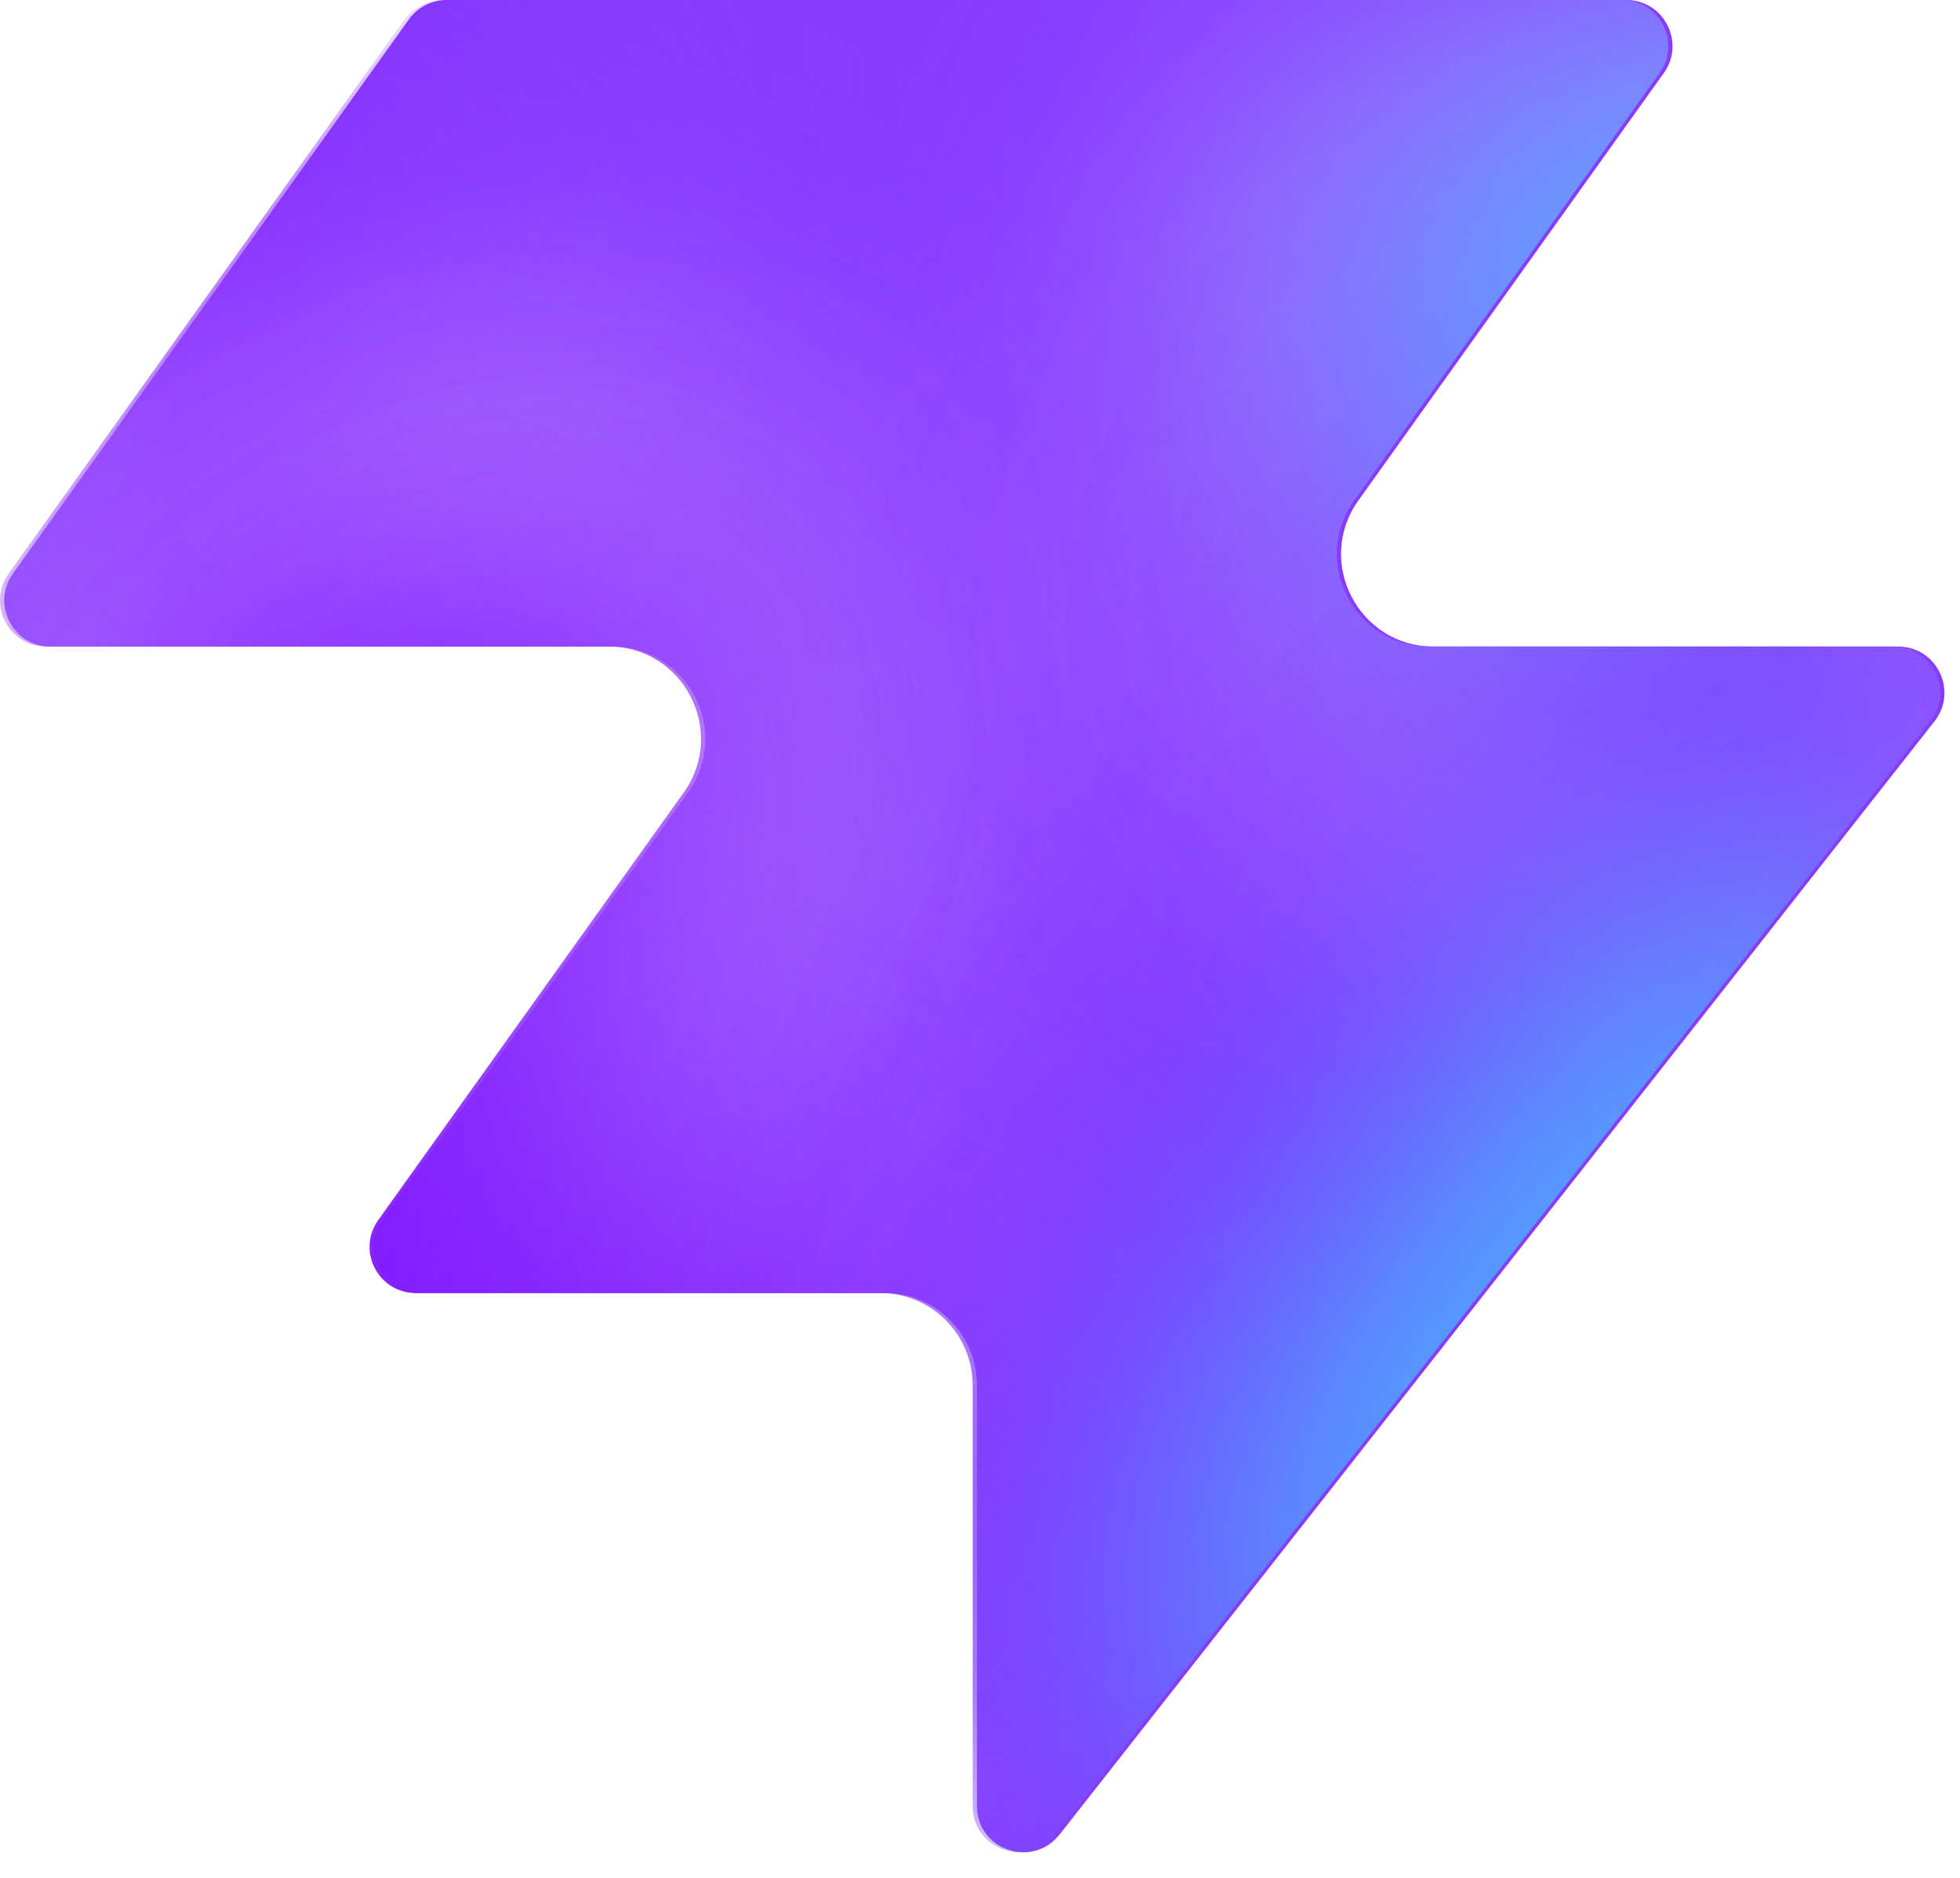
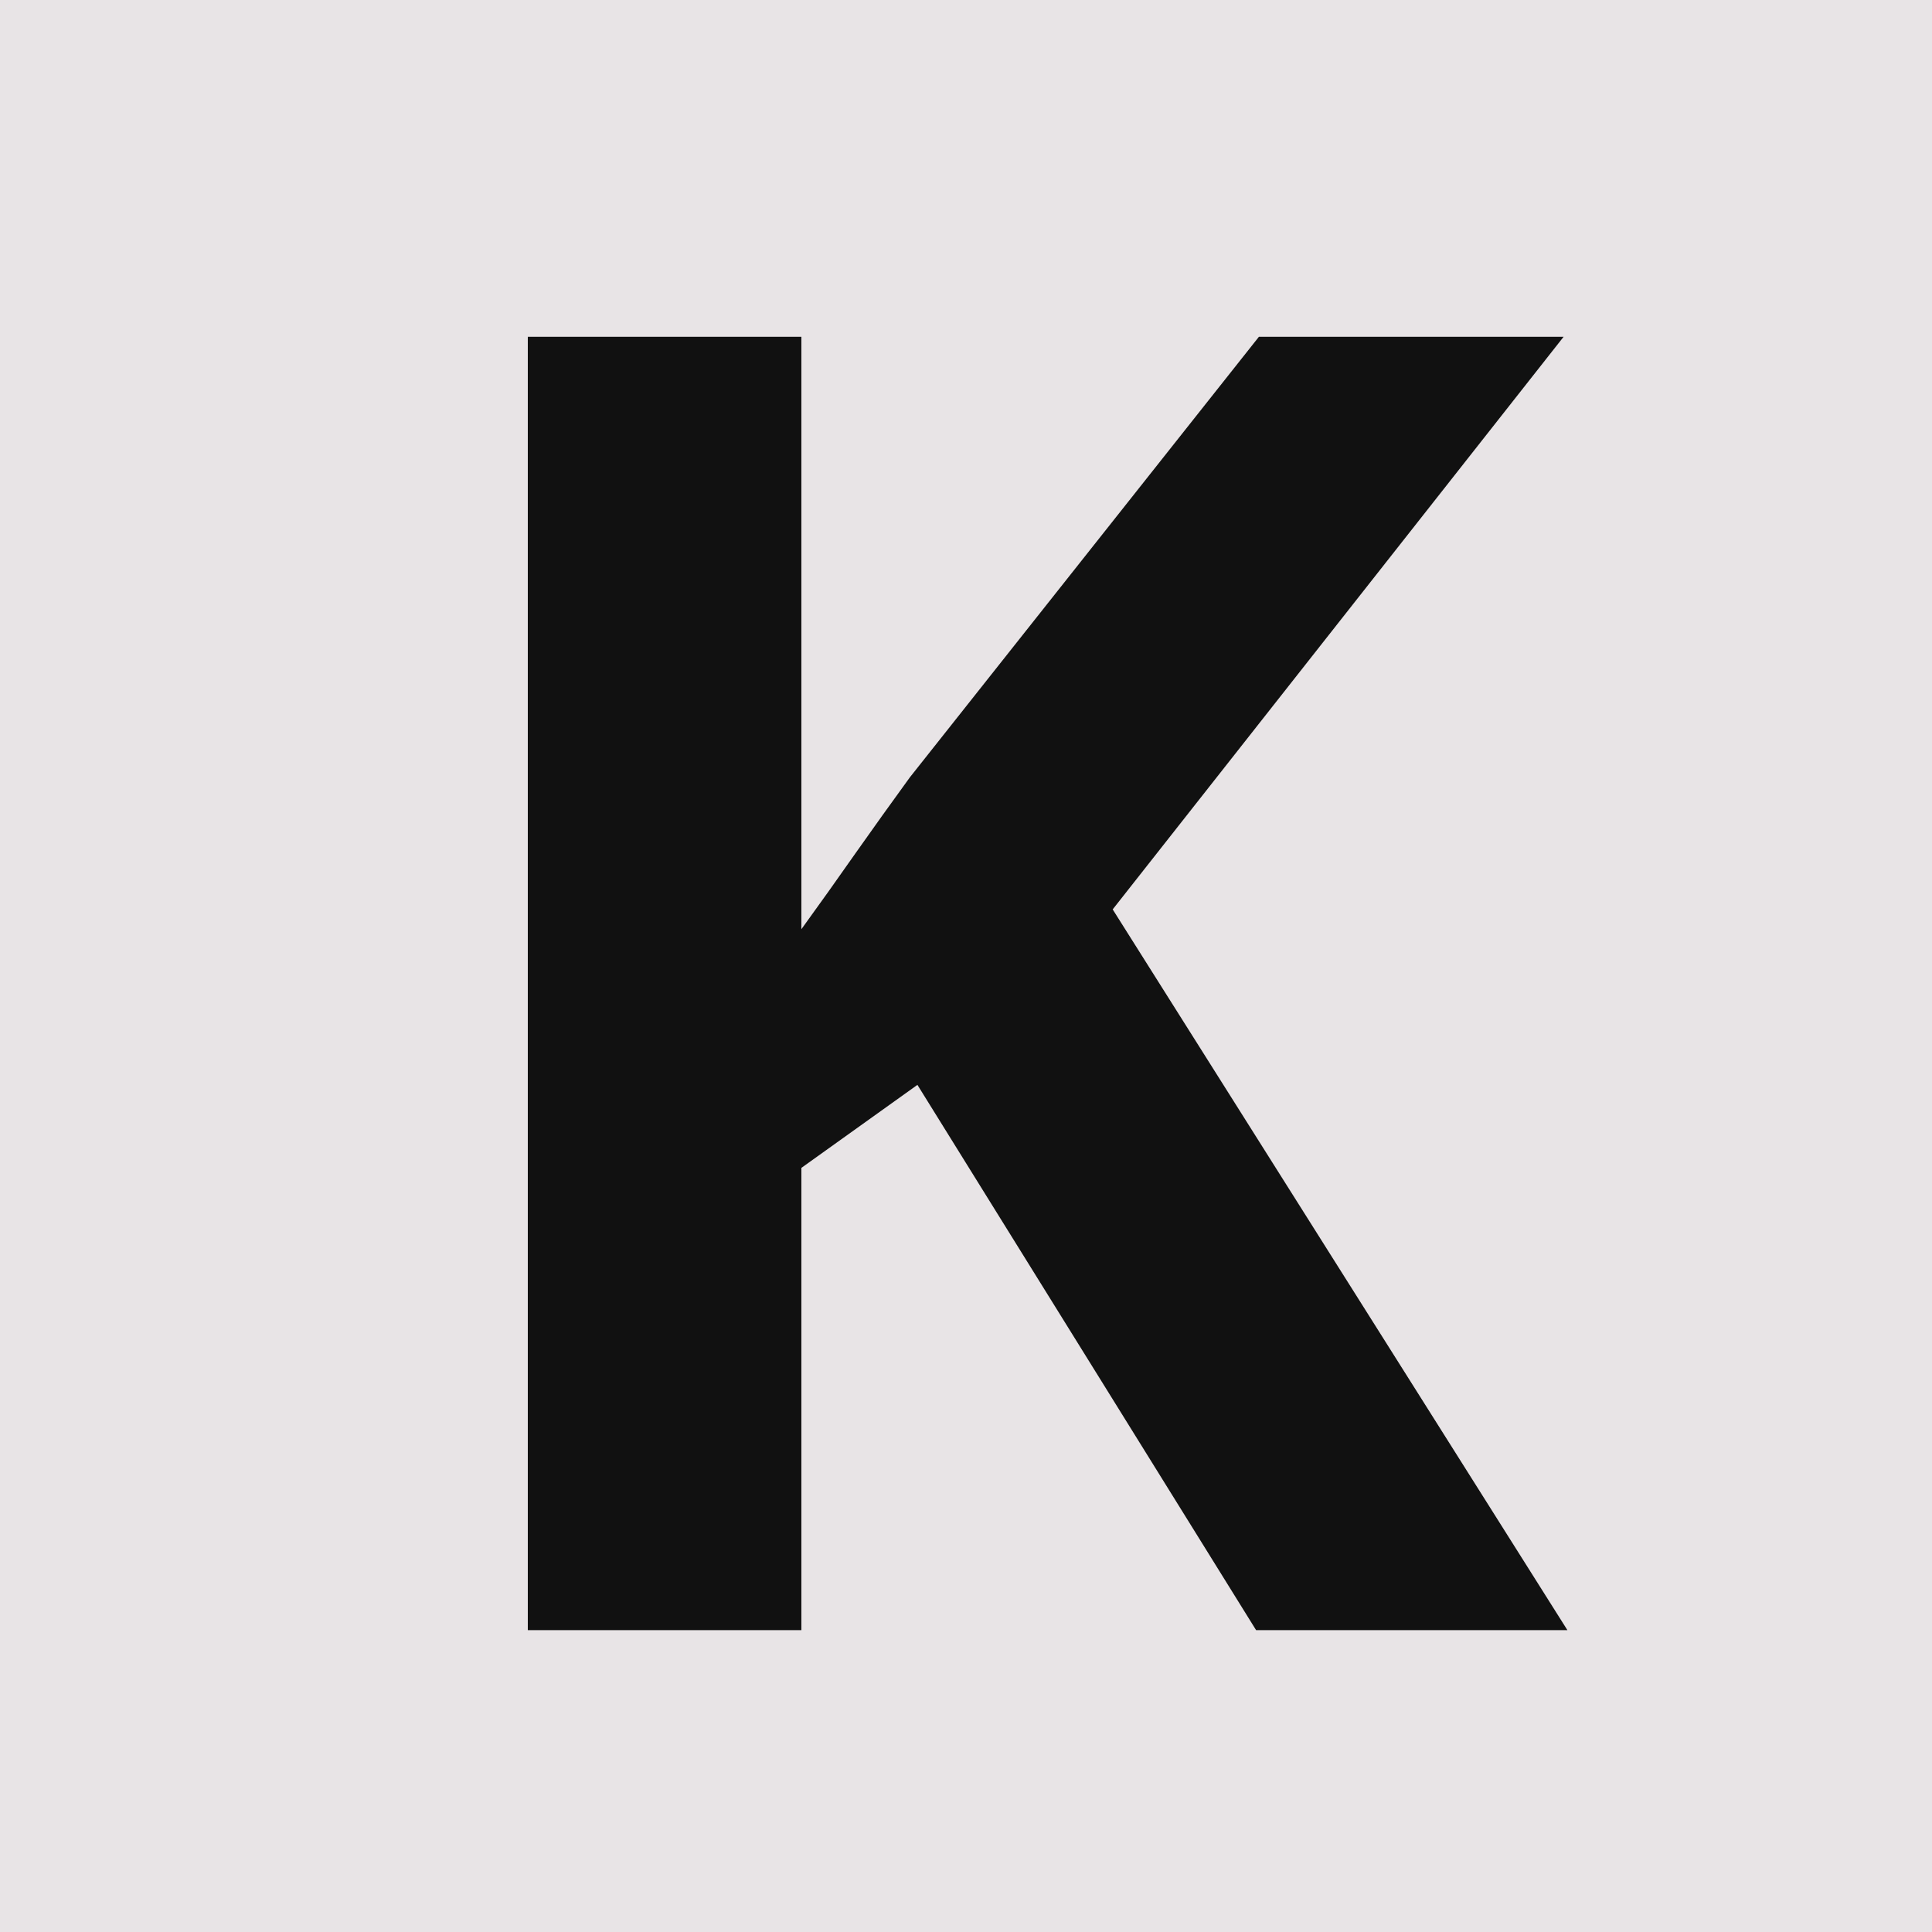
- <svg xmlns="http://www.w3.org/2000/svg" width="48" height="46" fill="none" viewBox="0 0 48 46">
-   <path fill="#863bff" d="M25.946 44.938c-.664.845-2.021.375-2.021-.698V33.937a2.26 2.26 0 0 0-2.262-2.262H10.287c-.92 0-1.456-1.04-.92-1.788l7.48-10.471c1.07-1.497 0-3.578-1.842-3.578H1.237c-.92 0-1.456-1.04-.92-1.788L10.013.474c.214-.297.556-.474.92-.474h28.894c.92 0 1.456 1.04.92 1.788l-7.48 10.471c-1.07 1.498 0 3.579 1.842 3.579h11.377c.943 0 1.473 1.088.89 1.83L25.947 44.94z" style="fill:#863bff;fill:color(display-p3 .525 .23 1);fill-opacity:1" />
-   <mask id="a" width="48" height="46" x="0" y="0" maskUnits="userSpaceOnUse" style="mask-type:alpha">
-     <path fill="#000" d="M25.842 44.938c-.664.844-2.021.375-2.021-.698V33.937a2.26 2.26 0 0 0-2.262-2.262H10.183c-.92 0-1.456-1.04-.92-1.788l7.48-10.471c1.07-1.498 0-3.579-1.842-3.579H1.133c-.92 0-1.456-1.04-.92-1.787L9.91.473c.214-.297.556-.474.92-.474h28.894c.92 0 1.456 1.04.92 1.788l-7.48 10.471c-1.07 1.498 0 3.578 1.842 3.578h11.377c.943 0 1.473 1.088.89 1.832L25.843 44.94z" style="fill:#000;fill-opacity:1" />
-   </mask>
-   <g mask="url(#a)">
-     <g filter="url(#b)">
-       <ellipse cx="5.508" cy="14.704" fill="#ede6ff" rx="5.508" ry="14.704" style="fill:#ede6ff;fill:color(display-p3 .927 .903 1);fill-opacity:1" transform="matrix(.00324 1 1 -.00324 -4.47 31.516)" />
-     </g>
-     <g filter="url(#c)">
-       <ellipse cx="10.399" cy="29.851" fill="#ede6ff" rx="10.399" ry="29.851" style="fill:#ede6ff;fill:color(display-p3 .927 .903 1);fill-opacity:1" transform="matrix(.00324 1 1 -.00324 -39.328 7.883)" />
-     </g>
-     <g filter="url(#d)">
-       <ellipse cx="5.508" cy="30.487" fill="#7e14ff" rx="5.508" ry="30.487" style="fill:#7e14ff;fill:color(display-p3 .492 .077 1);fill-opacity:1" transform="rotate(89.814 -25.913 -14.639)scale(1 -1)" />
-     </g>
-     <g filter="url(#e)">
-       <ellipse cx="5.508" cy="30.599" fill="#7e14ff" rx="5.508" ry="30.599" style="fill:#7e14ff;fill:color(display-p3 .492 .077 1);fill-opacity:1" transform="rotate(89.814 -32.644 -3.334)scale(1 -1)" />
-     </g>
-     <g filter="url(#f)">
-       <ellipse cx="5.508" cy="30.599" fill="#7e14ff" rx="5.508" ry="30.599" style="fill:#7e14ff;fill:color(display-p3 .492 .077 1);fill-opacity:1" transform="matrix(.00324 1 1 -.00324 -34.34 30.47)" />
-     </g>
-     <g filter="url(#g)">
-       <ellipse cx="14.072" cy="22.078" fill="#ede6ff" rx="14.072" ry="22.078" style="fill:#ede6ff;fill:color(display-p3 .927 .903 1);fill-opacity:1" transform="rotate(93.35 24.506 48.493)scale(-1 1)" />
-     </g>
-     <g filter="url(#h)">
-       <ellipse cx="3.47" cy="21.501" fill="#7e14ff" rx="3.47" ry="21.501" style="fill:#7e14ff;fill:color(display-p3 .492 .077 1);fill-opacity:1" transform="rotate(89.009 28.708 47.59)scale(-1 1)" />
-     </g>
-     <g filter="url(#i)">
-       <ellipse cx="3.47" cy="21.501" fill="#7e14ff" rx="3.47" ry="21.501" style="fill:#7e14ff;fill:color(display-p3 .492 .077 1);fill-opacity:1" transform="rotate(89.009 28.708 47.59)scale(-1 1)" />
-     </g>
-     <g filter="url(#j)">
-       <ellipse cx=".387" cy="8.972" fill="#7e14ff" rx="4.407" ry="29.108" style="fill:#7e14ff;fill:color(display-p3 .492 .077 1);fill-opacity:1" transform="rotate(39.51 .387 8.972)" />
-     </g>
-     <g filter="url(#k)">
-       <ellipse cx="47.523" cy="-6.092" fill="#7e14ff" rx="4.407" ry="29.108" style="fill:#7e14ff;fill:color(display-p3 .492 .077 1);fill-opacity:1" transform="rotate(37.892 47.523 -6.092)" />
-     </g>
-     <g filter="url(#l)">
-       <ellipse cx="41.412" cy="6.333" fill="#47bfff" rx="5.971" ry="9.665" style="fill:#47bfff;fill:color(display-p3 .28 .748 1);fill-opacity:1" transform="rotate(37.892 41.412 6.333)" />
-     </g>
-     <g filter="url(#m)">
-       <ellipse cx="-1.879" cy="38.332" fill="#7e14ff" rx="4.407" ry="29.108" style="fill:#7e14ff;fill:color(display-p3 .492 .077 1);fill-opacity:1" transform="rotate(37.892 -1.88 38.332)" />
-     </g>
-     <g filter="url(#n)">
-       <ellipse cx="-1.879" cy="38.332" fill="#7e14ff" rx="4.407" ry="29.108" style="fill:#7e14ff;fill:color(display-p3 .492 .077 1);fill-opacity:1" transform="rotate(37.892 -1.88 38.332)" />
-     </g>
-     <g filter="url(#o)">
-       <ellipse cx="35.651" cy="29.907" fill="#7e14ff" rx="4.407" ry="29.108" style="fill:#7e14ff;fill:color(display-p3 .492 .077 1);fill-opacity:1" transform="rotate(37.892 35.651 29.907)" />
-     </g>
-     <g filter="url(#p)">
-       <ellipse cx="38.418" cy="32.4" fill="#47bfff" rx="5.971" ry="15.297" style="fill:#47bfff;fill:color(display-p3 .28 .748 1);fill-opacity:1" transform="rotate(37.892 38.418 32.4)" />
-     </g>
-   </g>
-   <defs>
-     <filter id="b" width="60.045" height="41.654" x="-19.77" y="16.149" color-interpolation-filters="sRGB" filterUnits="userSpaceOnUse">
-       <feFlood flood-opacity="0" result="BackgroundImageFix" />
-       <feBlend in="SourceGraphic" in2="BackgroundImageFix" result="shape" />
-       <feGaussianBlur result="effect1_foregroundBlur_2002_17158" stdDeviation="7.659" />
-     </filter>
-     <filter id="c" width="90.34" height="51.437" x="-54.613" y="-7.533" color-interpolation-filters="sRGB" filterUnits="userSpaceOnUse">
-       <feFlood flood-opacity="0" result="BackgroundImageFix" />
-       <feBlend in="SourceGraphic" in2="BackgroundImageFix" result="shape" />
-       <feGaussianBlur result="effect1_foregroundBlur_2002_17158" stdDeviation="7.659" />
-     </filter>
-     <filter id="d" width="79.355" height="29.4" x="-49.64" y="2.03" color-interpolation-filters="sRGB" filterUnits="userSpaceOnUse">
-       <feFlood flood-opacity="0" result="BackgroundImageFix" />
-       <feBlend in="SourceGraphic" in2="BackgroundImageFix" result="shape" />
-       <feGaussianBlur result="effect1_foregroundBlur_2002_17158" stdDeviation="4.596" />
-     </filter>
-     <filter id="e" width="79.579" height="29.4" x="-45.045" y="20.029" color-interpolation-filters="sRGB" filterUnits="userSpaceOnUse">
-       <feFlood flood-opacity="0" result="BackgroundImageFix" />
-       <feBlend in="SourceGraphic" in2="BackgroundImageFix" result="shape" />
-       <feGaussianBlur result="effect1_foregroundBlur_2002_17158" stdDeviation="4.596" />
-     </filter>
-     <filter id="f" width="79.579" height="29.4" x="-43.513" y="21.178" color-interpolation-filters="sRGB" filterUnits="userSpaceOnUse">
-       <feFlood flood-opacity="0" result="BackgroundImageFix" />
-       <feBlend in="SourceGraphic" in2="BackgroundImageFix" result="shape" />
-       <feGaussianBlur result="effect1_foregroundBlur_2002_17158" stdDeviation="4.596" />
-     </filter>
-     <filter id="g" width="74.749" height="58.852" x="15.756" y="-17.901" color-interpolation-filters="sRGB" filterUnits="userSpaceOnUse">
-       <feFlood flood-opacity="0" result="BackgroundImageFix" />
-       <feBlend in="SourceGraphic" in2="BackgroundImageFix" result="shape" />
-       <feGaussianBlur result="effect1_foregroundBlur_2002_17158" stdDeviation="7.659" />
-     </filter>
-     <filter id="h" width="61.377" height="25.362" x="23.548" y="2.284" color-interpolation-filters="sRGB" filterUnits="userSpaceOnUse">
-       <feFlood flood-opacity="0" result="BackgroundImageFix" />
-       <feBlend in="SourceGraphic" in2="BackgroundImageFix" result="shape" />
-       <feGaussianBlur result="effect1_foregroundBlur_2002_17158" stdDeviation="4.596" />
-     </filter>
-     <filter id="i" width="61.377" height="25.362" x="23.548" y="2.284" color-interpolation-filters="sRGB" filterUnits="userSpaceOnUse">
-       <feFlood flood-opacity="0" result="BackgroundImageFix" />
-       <feBlend in="SourceGraphic" in2="BackgroundImageFix" result="shape" />
-       <feGaussianBlur result="effect1_foregroundBlur_2002_17158" stdDeviation="4.596" />
-     </filter>
-     <filter id="j" width="56.045" height="63.649" x="-27.636" y="-22.853" color-interpolation-filters="sRGB" filterUnits="userSpaceOnUse">
-       <feFlood flood-opacity="0" result="BackgroundImageFix" />
-       <feBlend in="SourceGraphic" in2="BackgroundImageFix" result="shape" />
-       <feGaussianBlur result="effect1_foregroundBlur_2002_17158" stdDeviation="4.596" />
-     </filter>
-     <filter id="k" width="54.814" height="64.646" x="20.116" y="-38.415" color-interpolation-filters="sRGB" filterUnits="userSpaceOnUse">
-       <feFlood flood-opacity="0" result="BackgroundImageFix" />
-       <feBlend in="SourceGraphic" in2="BackgroundImageFix" result="shape" />
-       <feGaussianBlur result="effect1_foregroundBlur_2002_17158" stdDeviation="4.596" />
-     </filter>
-     <filter id="l" width="33.541" height="35.313" x="24.641" y="-11.323" color-interpolation-filters="sRGB" filterUnits="userSpaceOnUse">
-       <feFlood flood-opacity="0" result="BackgroundImageFix" />
-       <feBlend in="SourceGraphic" in2="BackgroundImageFix" result="shape" />
-       <feGaussianBlur result="effect1_foregroundBlur_2002_17158" stdDeviation="4.596" />
-     </filter>
-     <filter id="m" width="54.814" height="64.646" x="-29.286" y="6.009" color-interpolation-filters="sRGB" filterUnits="userSpaceOnUse">
-       <feFlood flood-opacity="0" result="BackgroundImageFix" />
-       <feBlend in="SourceGraphic" in2="BackgroundImageFix" result="shape" />
-       <feGaussianBlur result="effect1_foregroundBlur_2002_17158" stdDeviation="4.596" />
-     </filter>
-     <filter id="n" width="54.814" height="64.646" x="-29.286" y="6.009" color-interpolation-filters="sRGB" filterUnits="userSpaceOnUse">
-       <feFlood flood-opacity="0" result="BackgroundImageFix" />
-       <feBlend in="SourceGraphic" in2="BackgroundImageFix" result="shape" />
-       <feGaussianBlur result="effect1_foregroundBlur_2002_17158" stdDeviation="4.596" />
-     </filter>
-     <filter id="o" width="54.814" height="64.646" x="8.244" y="-2.416" color-interpolation-filters="sRGB" filterUnits="userSpaceOnUse">
-       <feFlood flood-opacity="0" result="BackgroundImageFix" />
-       <feBlend in="SourceGraphic" in2="BackgroundImageFix" result="shape" />
-       <feGaussianBlur result="effect1_foregroundBlur_2002_17158" stdDeviation="4.596" />
-     </filter>
-     <filter id="p" width="39.409" height="43.623" x="18.713" y="10.588" color-interpolation-filters="sRGB" filterUnits="userSpaceOnUse">
-       <feFlood flood-opacity="0" result="BackgroundImageFix" />
-       <feBlend in="SourceGraphic" in2="BackgroundImageFix" result="shape" />
-       <feGaussianBlur result="effect1_foregroundBlur_2002_17158" stdDeviation="4.596" />
-     </filter>
-   </defs>
+ <svg xmlns="http://www.w3.org/2000/svg" viewBox="0 0 32 32" width="32" height="32">
+   <rect width="32" height="32" fill="#e8e4e6" />
+   <text x="16" y="27" font-family="'Arial Black', 'Impact', 'Haettenschweiler', sans-serif" font-size="30" font-weight="900" fill="#111111" text-anchor="middle" dominant-baseline="auto" letter-spacing="-2">K</text>
</svg>
